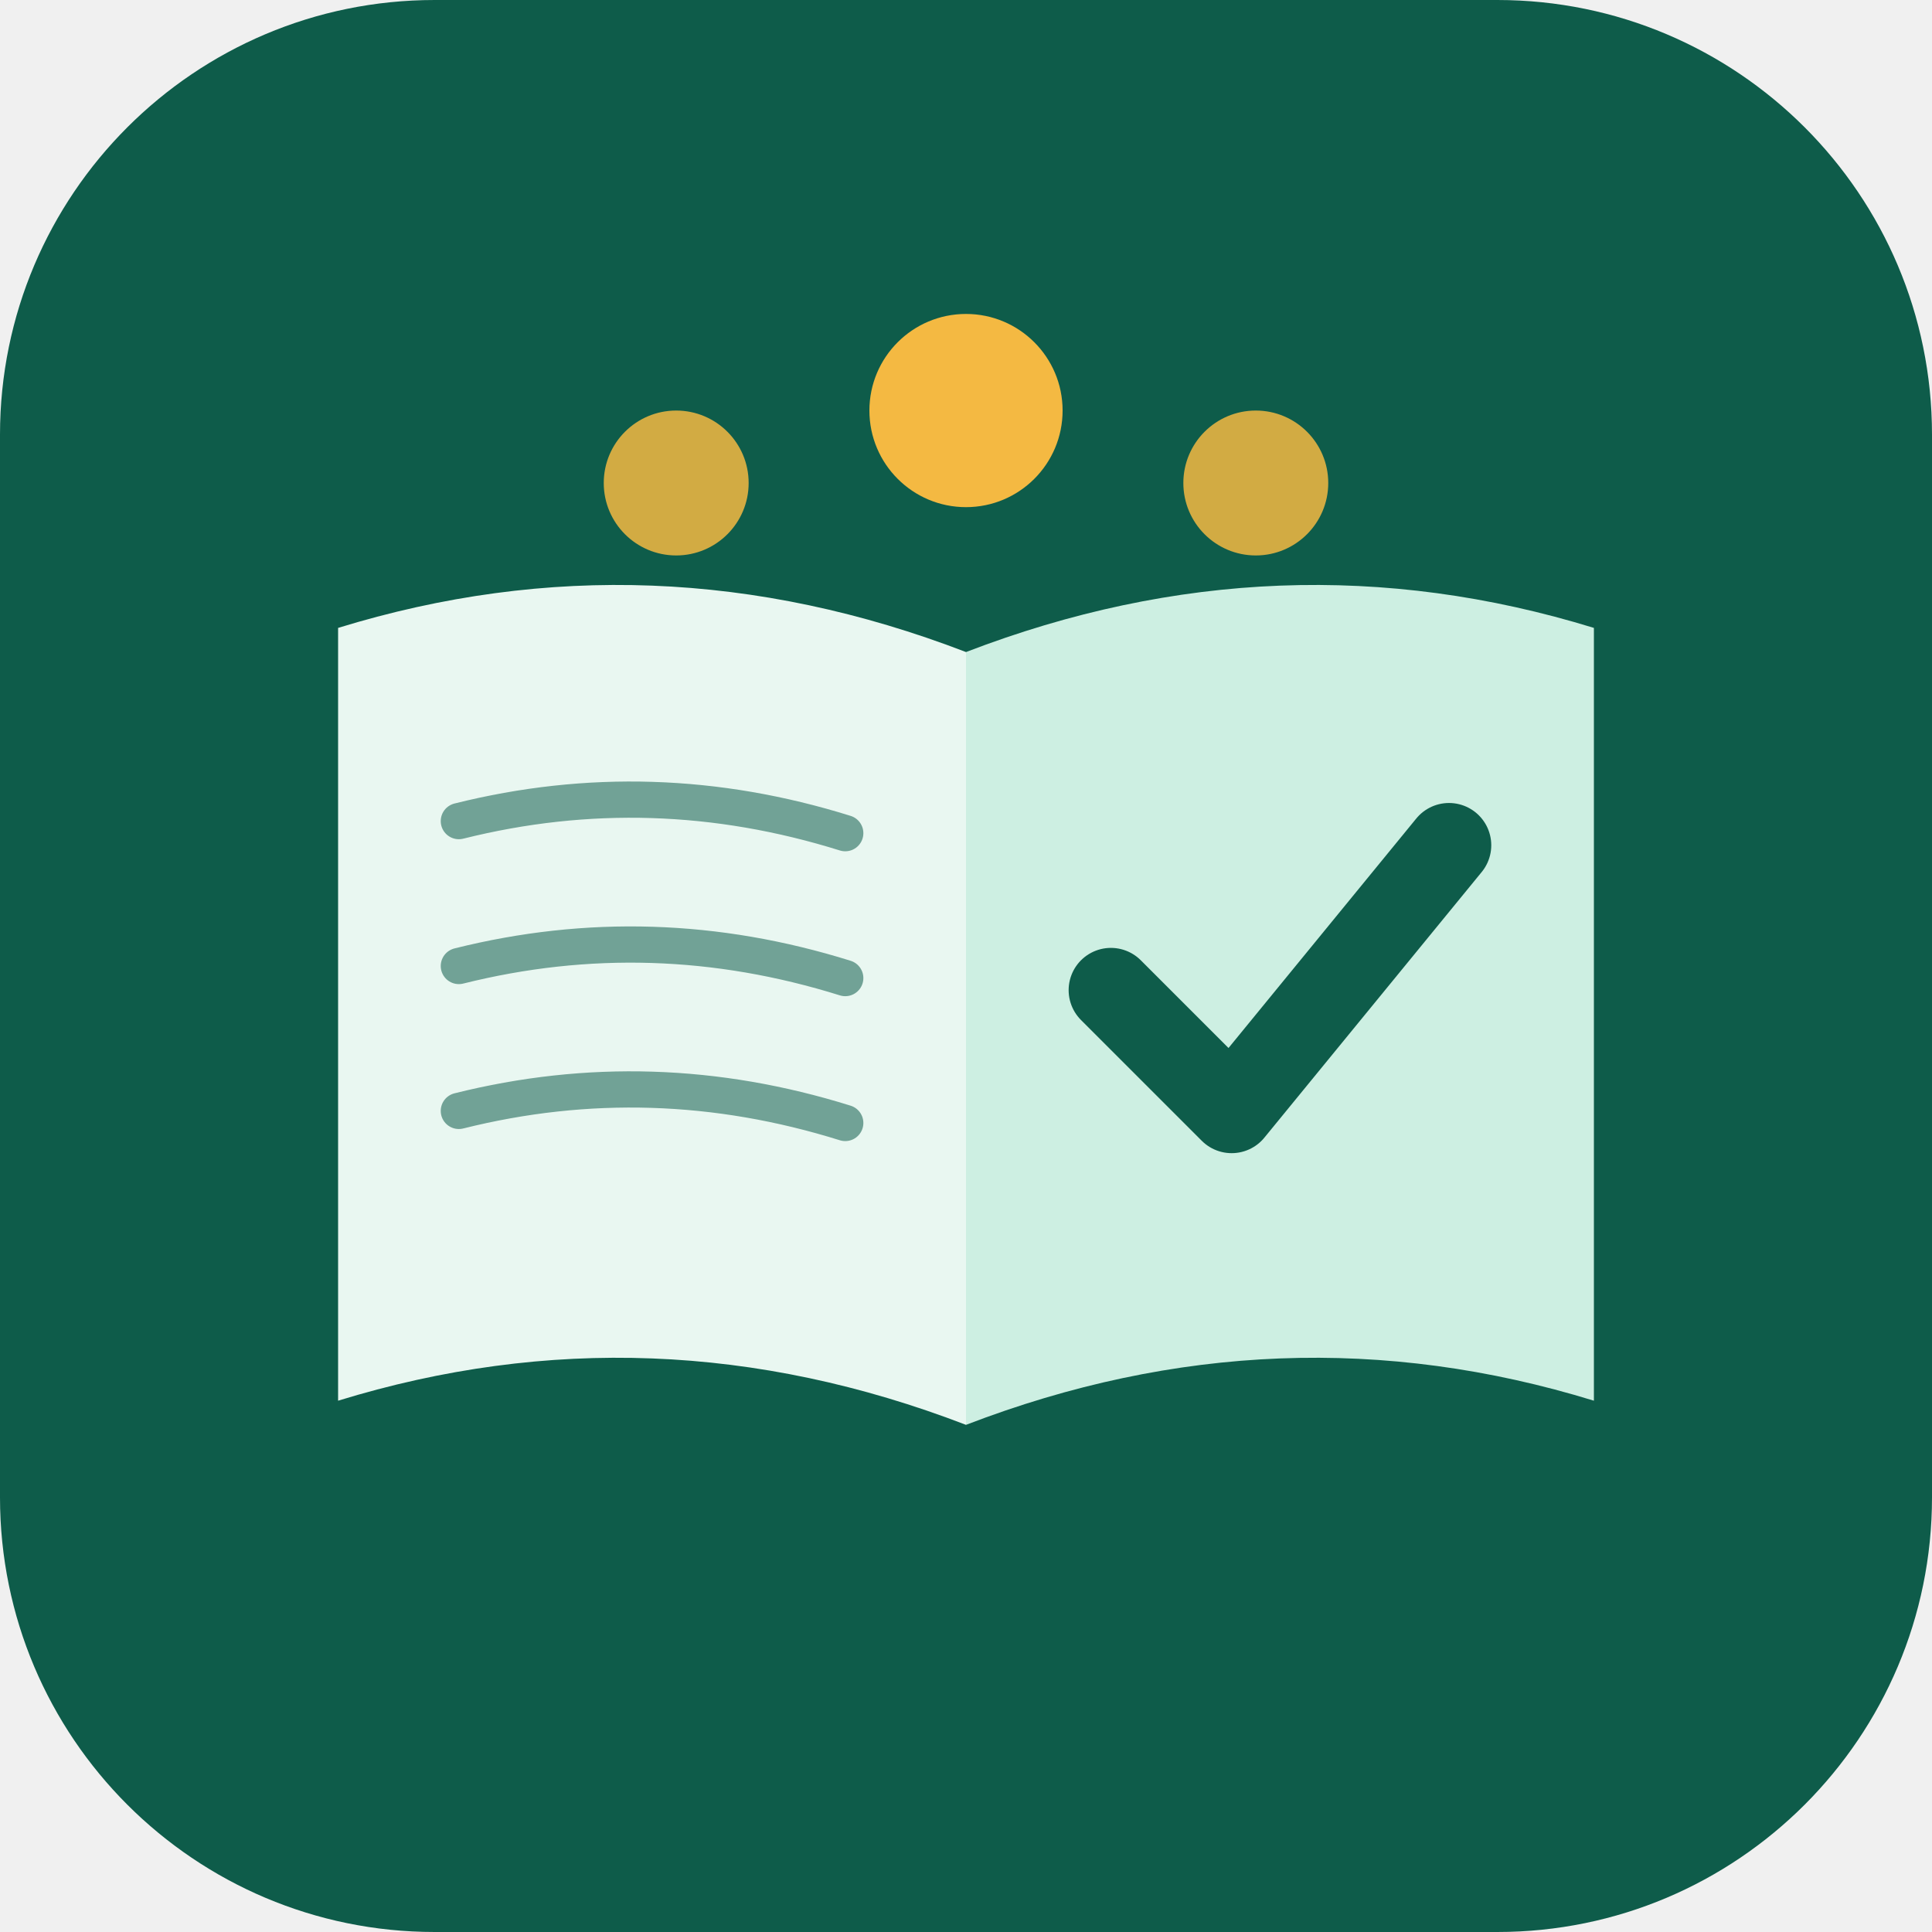
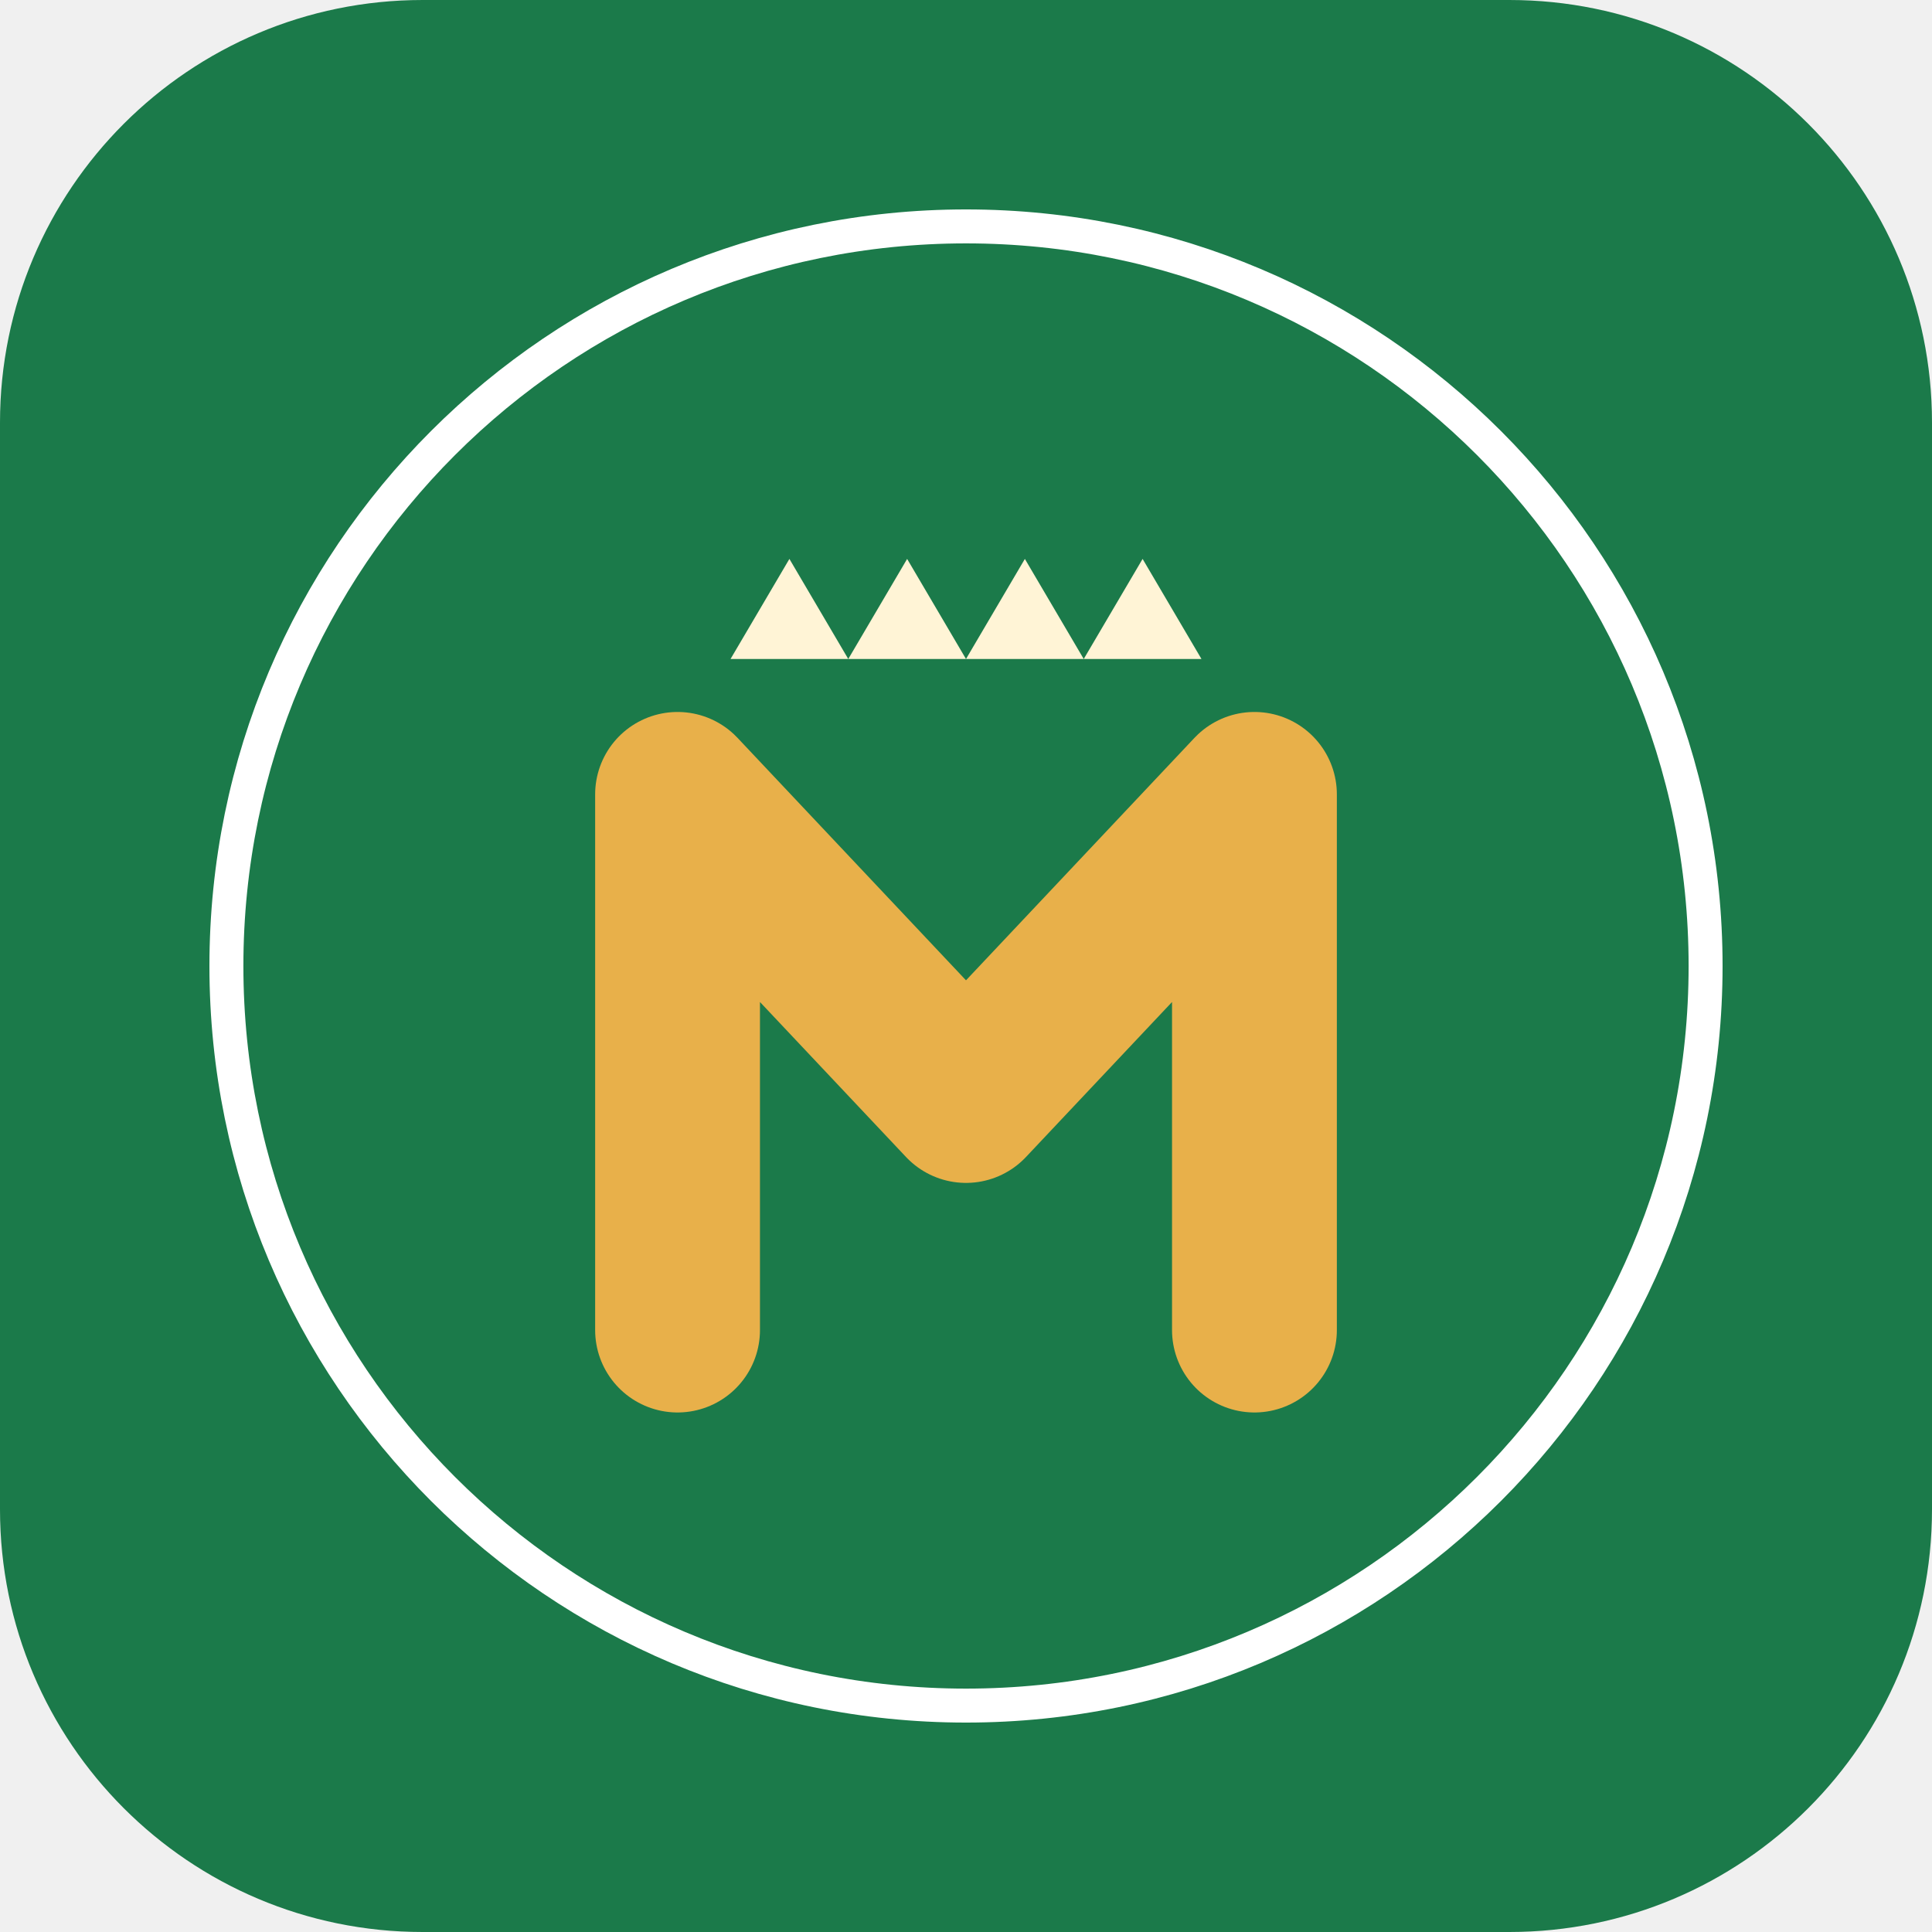
- <svg xmlns="http://www.w3.org/2000/svg" viewBox="0 0 160 160" role="img" aria-label="MeetBook Pro">
-   <rect width="160" height="160" rx="36" fill="#0E5C4A" />
-   <path d="M28 52 Q54 44 80 54 V118 Q54 108 28 116 Z" fill="#E9F7F1" />
-   <path d="M132 52 Q106 44 80 54 V118 Q106 108 132 116 Z" fill="#CDEFE2" />
-   <circle cx="80" cy="34" r="8" fill="#F4B942" />
-   <circle cx="56" cy="40" r="6" fill="#F4B942" opacity=".85" />
-   <circle cx="104" cy="40" r="6" fill="#F4B942" opacity=".85" />
-   <path d="M38 68 Q54 64 70 69 M38 80 Q54 76 70 81 M38 92 Q54 88 70 93" stroke="#0E5C4A" stroke-width="3" stroke-linecap="round" fill="none" opacity=".55" />
-   <path d="M92 82 l10 10 l18 -22" stroke="#0E5C4A" stroke-width="7" stroke-linecap="round" stroke-linejoin="round" fill="none" />
+ <svg xmlns="http://www.w3.org/2000/svg" viewBox="0 0 512 512">
+   <rect width="512" height="512" rx="112" fill="#1B7A4A" />
+   <g transform="translate(256 256) scale(1.0) translate(-256 -256)">
+     <circle cx="256" cy="256" r="196" fill="none" stroke="#FFFFFF" stroke-width="9" />
+     <g transform="translate(256 262) scale(0.78) translate(-256 -262)">
+       <path d="M176 150 L196 116 L216 150 Z" fill="#FFF4D6" />
+       <path d="M216 150 L236 116 L256 150 Z" fill="#FFF4D6" />
+       <path d="M256 150 L276 116 L296 150 Z" fill="#FFF4D6" />
+       <path d="M296 150 L316 116 L336 150 Z" fill="#FFF4D6" />
+       <path d="M158 378 V196 L256 300 L354 196 V378" fill="none" stroke="#E8B04A" stroke-width="56" stroke-linejoin="round" stroke-linecap="round" />
+     </g>
+   </g>
</svg>
